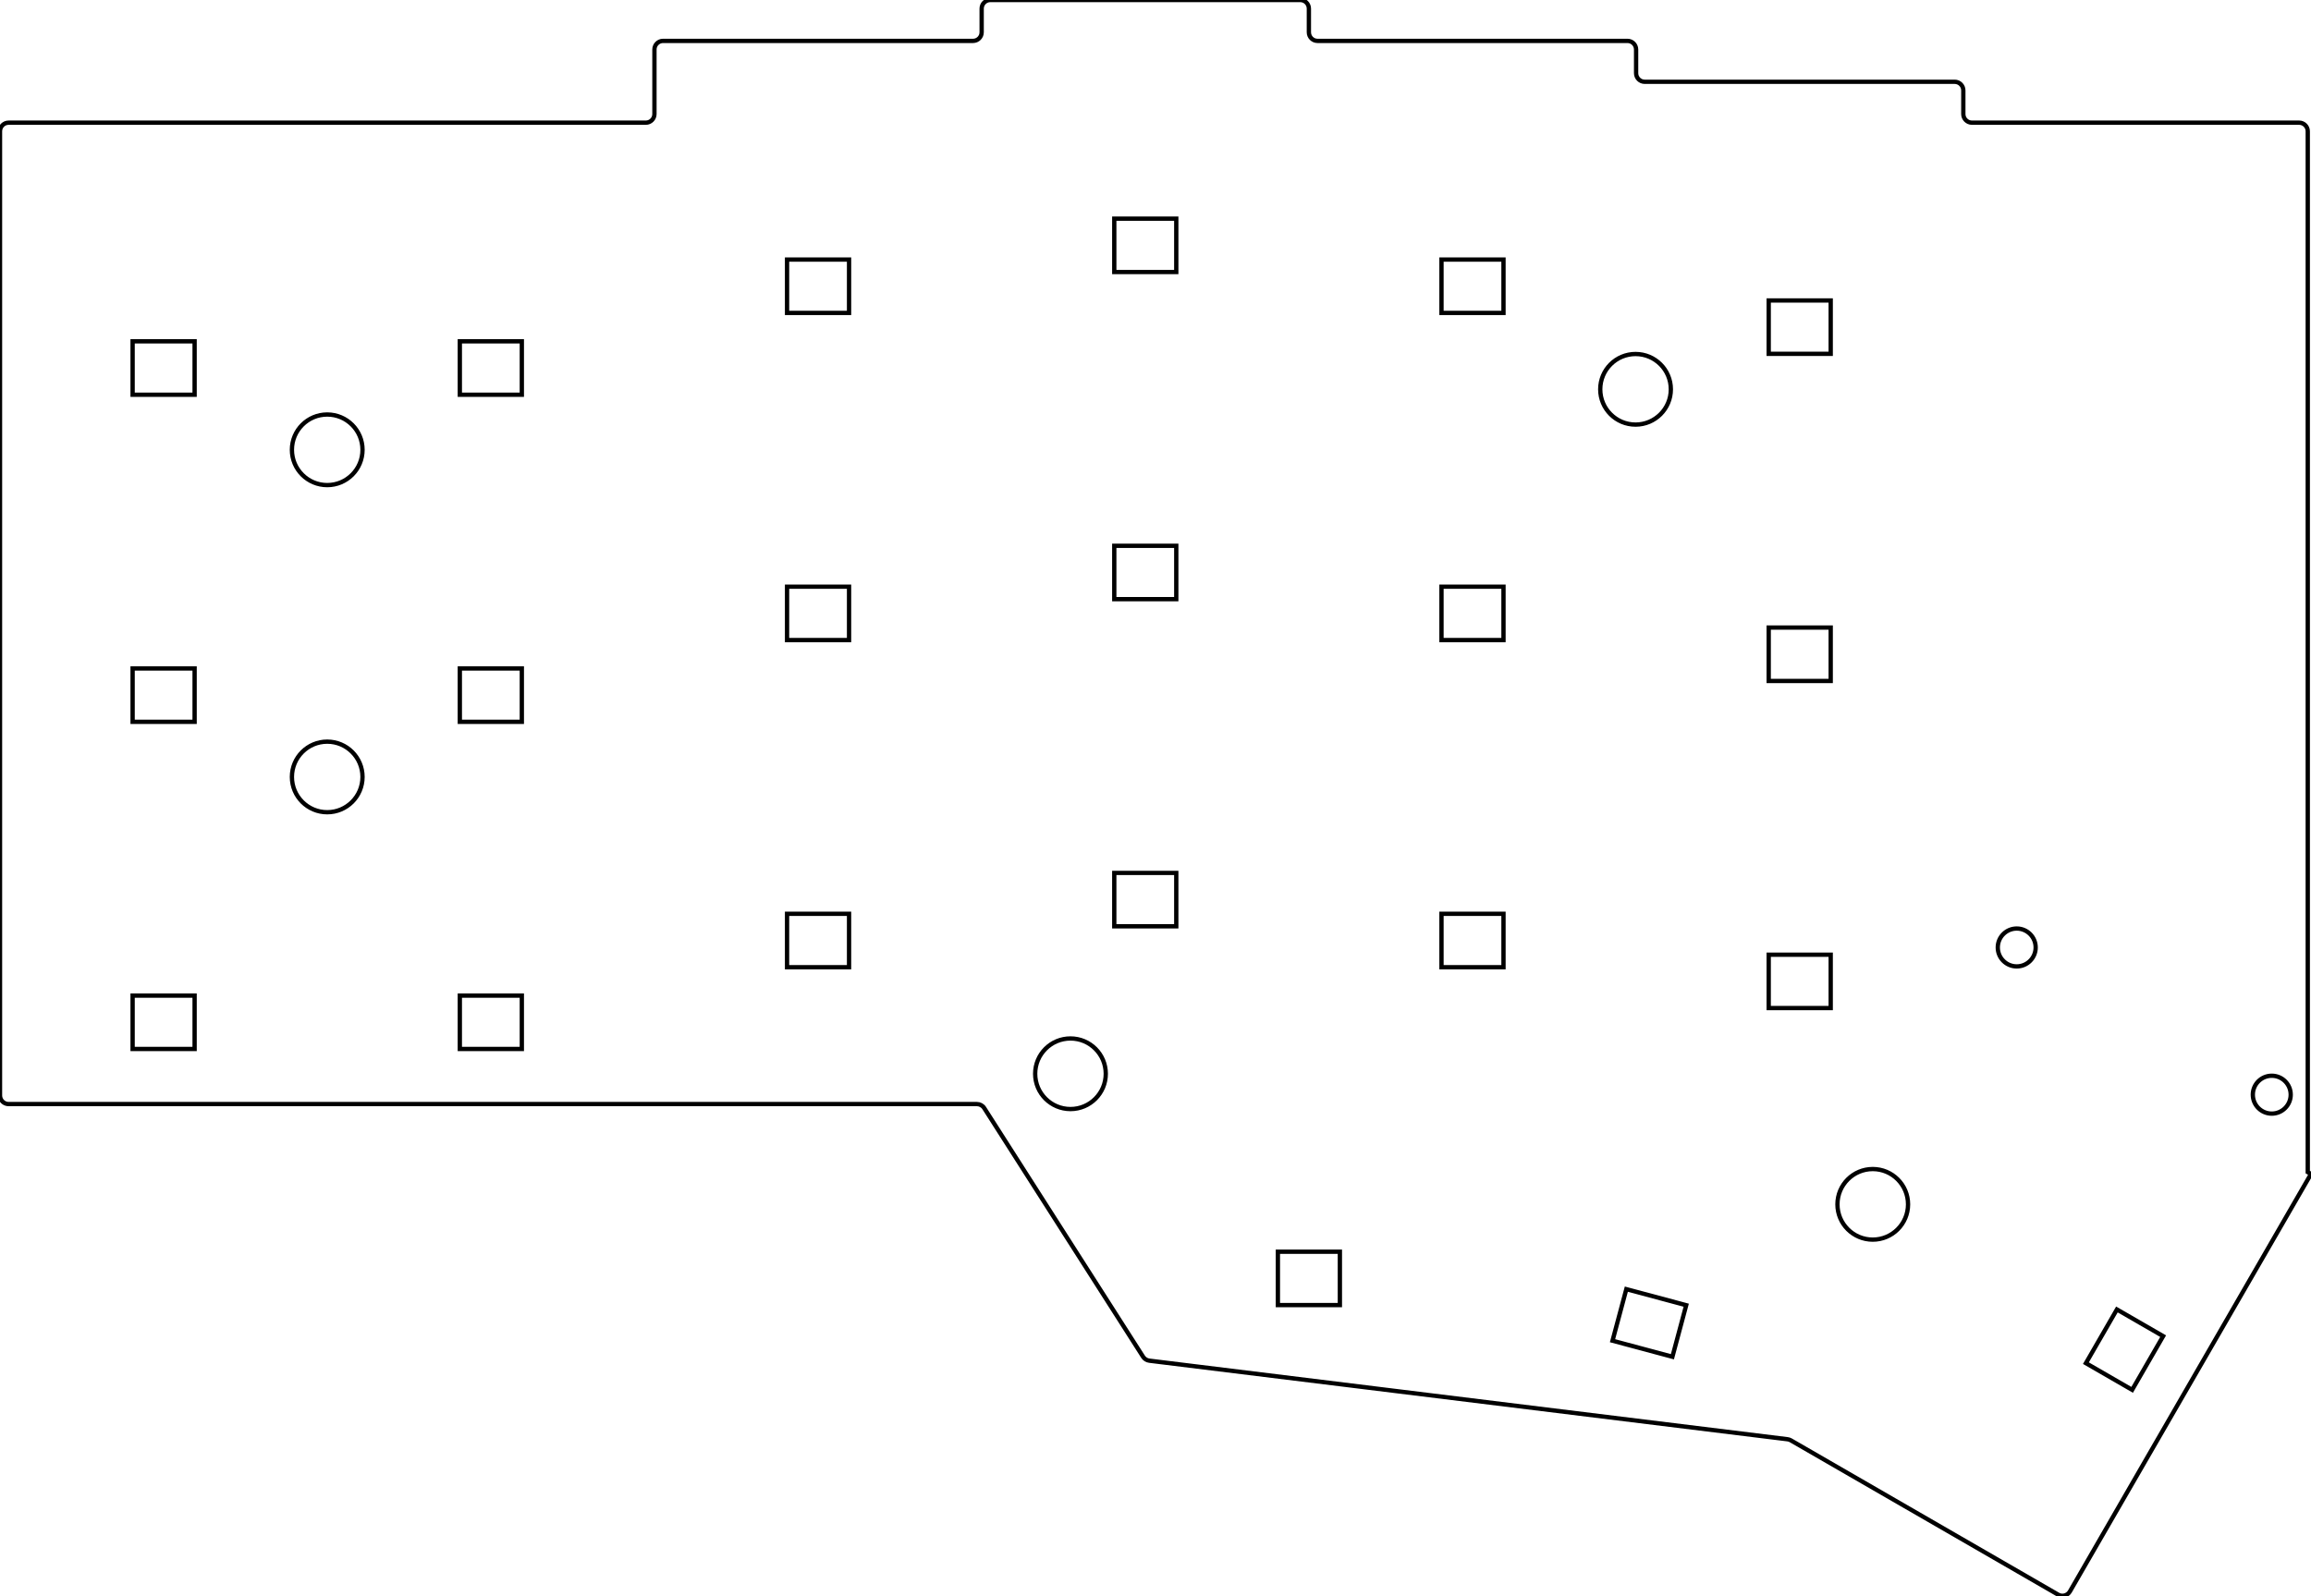
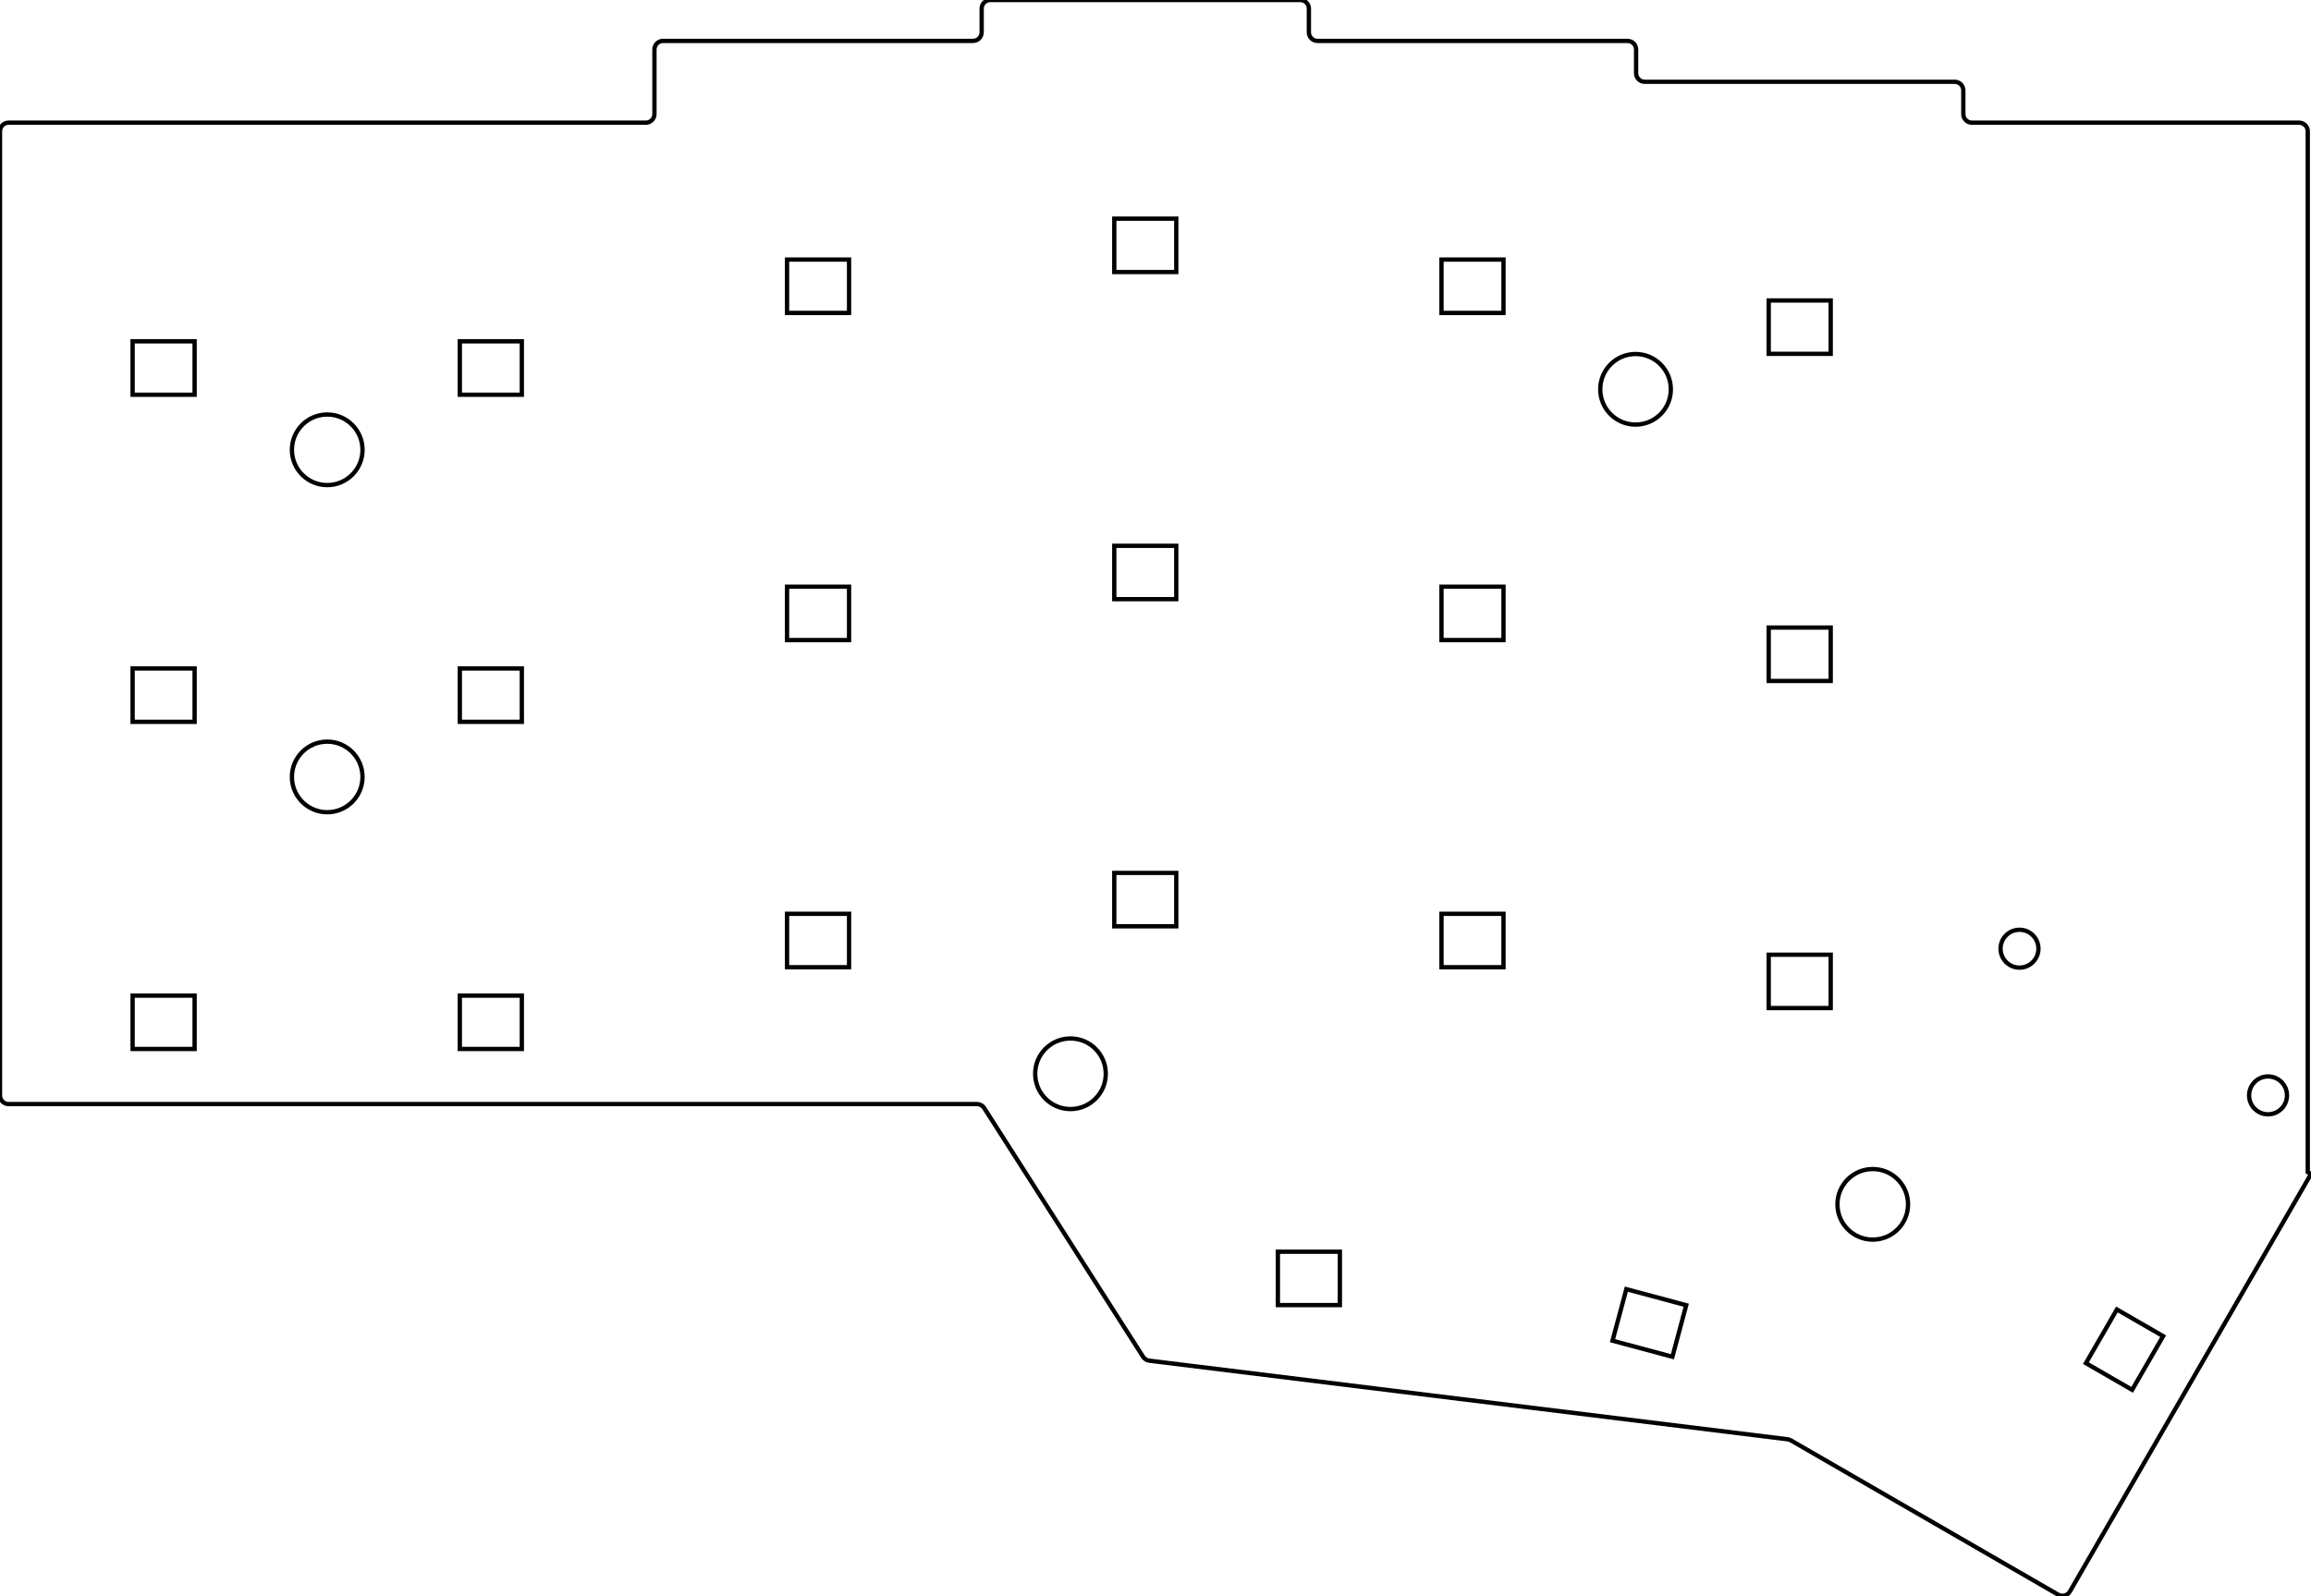
<svg xmlns="http://www.w3.org/2000/svg" width="134.188mm" height="92.685mm" viewBox="0 0 134.188 92.685">
  <g id="svgGroup" stroke-linecap="round" fill-rule="evenodd" font-size="9pt" stroke="#000" stroke-width="0.25mm" fill="none" style="stroke:#000;stroke-width:0.25mm;fill:none">
-     <path d="M 0.5 64.125 L 56.726 64.125 A 0.5 0.5 0 0 1 57.147 64.356 L 66.373 78.802 A 0.5 0.5 0 0 0 66.734 79.029 L 103.794 83.593 A 0.5 0.5 0 0 1 103.983 83.656 L 119.505 92.618 A 0.5 0.5 0 0 0 120.188 92.435 L 134.188 68.186 L 134 68.077 L 134 7.625 A 0.5 0.5 0 0 0 133.5 7.125 L 114.5 7.125 A 0.5 0.5 0 0 1 114 6.625 L 114 5.25 A 0.5 0.5 0 0 0 113.5 4.75 L 95.5 4.75 A 0.5 0.5 0 0 1 95 4.25 L 95 2.875 A 0.5 0.5 0 0 0 94.5 2.375 L 76.5 2.375 A 0.5 0.5 0 0 1 76 1.875 L 76 0.5 A 0.5 0.5 0 0 0 75.5 0 L 57.5 0 A 0.5 0.5 0 0 0 57 0.5 L 57 1.875 A 0.5 0.5 0 0 1 56.5 2.375 L 38.5 2.375 A 0.5 0.5 0 0 0 38 2.875 L 38 6.625 A 0.5 0.5 0 0 1 37.5 7.125 L 0.5 7.125 A 0.5 0.5 0 0 0 0 7.625 L 0 63.625 A 0.5 0.5 0 0 0 0.5 64.125 Z M 45.7 18.175 L 49.3 18.175 L 49.3 15.075 L 45.7 15.075 L 45.7 18.175 Z M 64.7 15.8 L 68.3 15.8 L 68.3 12.7 L 64.7 12.7 L 64.7 15.8 Z M 83.7 18.175 L 87.3 18.175 L 87.3 15.075 L 83.7 15.075 L 83.7 18.175 Z M 102.7 20.55 L 106.3 20.55 L 106.3 17.45 L 102.7 17.45 L 102.7 20.55 Z M 7.7 60.925 L 11.3 60.925 L 11.3 57.825 L 7.7 57.825 L 7.7 60.925 Z M 7.7 41.925 L 11.3 41.925 L 11.3 38.825 L 7.7 38.825 L 7.7 41.925 Z M 7.7 22.925 L 11.3 22.925 L 11.3 19.825 L 7.7 19.825 L 7.7 22.925 Z M 26.7 60.925 L 30.3 60.925 L 30.3 57.825 L 26.7 57.825 L 26.7 60.925 Z M 26.7 41.925 L 30.3 41.925 L 30.3 38.825 L 26.7 38.825 L 26.7 41.925 Z M 26.7 22.925 L 30.3 22.925 L 30.3 19.825 L 26.7 19.825 L 26.7 22.925 Z M 45.7 56.175 L 49.3 56.175 L 49.3 53.075 L 45.7 53.075 L 45.7 56.175 Z M 45.7 37.175 L 49.3 37.175 L 49.3 34.075 L 45.7 34.075 L 45.7 37.175 Z M 64.7 53.8 L 68.3 53.8 L 68.3 50.7 L 64.7 50.7 L 64.7 53.8 Z M 64.7 34.8 L 68.3 34.8 L 68.3 31.7 L 64.7 31.7 L 64.7 34.8 Z M 83.7 56.175 L 87.3 56.175 L 87.3 53.075 L 83.7 53.075 L 83.7 56.175 Z M 83.7 37.175 L 87.3 37.175 L 87.3 34.075 L 83.7 34.075 L 83.7 37.175 Z M 102.7 58.55 L 106.3 58.55 L 106.3 55.45 L 102.7 55.45 L 102.7 58.55 Z M 102.7 39.55 L 106.3 39.55 L 106.3 36.45 L 102.7 36.45 L 102.7 39.55 Z M 74.2 75.8 L 77.8 75.8 L 77.8 72.7 L 74.2 72.7 L 74.2 75.8 Z M 123.803 80.723 L 125.603 77.605 L 122.918 76.055 L 121.118 79.173 L 123.803 80.723 Z M 93.631 77.869 L 97.108 78.801 L 97.91 75.807 L 94.433 74.875 L 93.631 77.869 Z M 19 26.125 m -2.05 0 a 2.05 2.05 0 0 1 4.1 0 a 2.05 2.05 0 0 1 -4.1 0 z M 19 45.125 m -2.05 0 a 2.05 2.05 0 0 1 4.1 0 a 2.05 2.05 0 0 1 -4.1 0 z M 94.968 22.611 m -2.05 0 a 2.05 2.05 0 0 1 4.1 0 a 2.05 2.05 0 0 1 -4.1 0 z M 62.157 62.365 m -2.05 0 a 2.05 2.05 0 0 1 4.1 0 a 2.05 2.05 0 0 1 -4.1 0 z M 108.741 69.949 m -2.05 0 a 2.05 2.05 0 0 1 4.1 0 a 2.05 2.05 0 0 1 -4.1 0 z M 117.101 55.03 m -1.1 0 a 1.1 1.1 0 0 1 2.2 0 a 1.1 1.1 0 0 1 -2.2 0 z M 131.91 63.58 m -1.1 0 a 1.1 1.1 0 0 1 2.2 0 a 1.1 1.1 0 0 1 -2.2 0 z" vector-effect="non-scaling-stroke" />
+     <path d="M 0.5 64.125 L 56.726 64.125 A 0.5 0.5 0 0 1 57.147 64.356 L 66.373 78.802 A 0.5 0.5 0 0 0 66.734 79.029 L 103.794 83.593 A 0.5 0.5 0 0 1 103.983 83.656 L 119.505 92.618 A 0.5 0.5 0 0 0 120.188 92.435 L 134.188 68.186 L 134 68.077 L 134 7.625 A 0.5 0.5 0 0 0 133.5 7.125 L 114.5 7.125 A 0.5 0.5 0 0 1 114 6.625 L 114 5.25 A 0.5 0.5 0 0 0 113.5 4.75 L 95.5 4.75 A 0.5 0.5 0 0 1 95 4.25 L 95 2.875 A 0.5 0.5 0 0 0 94.5 2.375 L 76.5 2.375 A 0.5 0.5 0 0 1 76 1.875 L 76 0.5 A 0.5 0.5 0 0 0 75.5 0 L 57.5 0 A 0.5 0.5 0 0 0 57 0.5 L 57 1.875 A 0.5 0.5 0 0 1 56.5 2.375 L 38.5 2.375 A 0.5 0.5 0 0 0 38 2.875 L 38 6.625 A 0.5 0.5 0 0 1 37.5 7.125 L 0.5 7.125 A 0.5 0.5 0 0 0 0 7.625 L 0 63.625 A 0.5 0.5 0 0 0 0.5 64.125 Z M 45.7 18.175 L 49.3 18.175 L 49.3 15.075 L 45.7 15.075 L 45.7 18.175 Z M 64.7 15.8 L 68.3 15.8 L 68.3 12.7 L 64.7 12.7 L 64.7 15.8 Z M 83.7 18.175 L 87.3 18.175 L 87.3 15.075 L 83.7 15.075 L 83.7 18.175 Z M 102.7 20.55 L 106.3 20.55 L 106.3 17.45 L 102.7 17.45 L 102.7 20.55 Z M 7.7 60.925 L 11.3 60.925 L 11.3 57.825 L 7.7 57.825 L 7.7 60.925 Z M 7.7 41.925 L 11.3 41.925 L 11.3 38.825 L 7.7 38.825 L 7.7 41.925 Z M 7.7 22.925 L 11.3 22.925 L 11.3 19.825 L 7.7 19.825 L 7.7 22.925 Z M 26.7 60.925 L 30.3 60.925 L 30.3 57.825 L 26.7 57.825 L 26.7 60.925 Z M 26.7 41.925 L 30.3 41.925 L 30.3 38.825 L 26.7 38.825 L 26.7 41.925 Z M 26.7 22.925 L 30.3 22.925 L 30.3 19.825 L 26.7 19.825 L 26.7 22.925 Z M 45.7 56.175 L 49.3 56.175 L 49.3 53.075 L 45.7 53.075 L 45.7 56.175 Z M 45.7 37.175 L 49.3 37.175 L 49.3 34.075 L 45.7 34.075 L 45.7 37.175 Z M 64.7 53.8 L 68.3 53.8 L 68.3 50.7 L 64.7 50.7 L 64.7 53.8 Z M 64.7 34.8 L 68.3 34.8 L 68.3 31.7 L 64.7 31.7 L 64.7 34.8 Z M 83.7 56.175 L 87.3 56.175 L 87.3 53.075 L 83.7 53.075 L 83.7 56.175 Z M 83.7 37.175 L 87.3 37.175 L 87.3 34.075 L 83.7 34.075 L 83.7 37.175 Z M 102.7 58.55 L 106.3 58.55 L 106.3 55.45 L 102.7 55.45 L 102.7 58.55 Z M 102.7 39.55 L 106.3 39.55 L 106.3 36.45 L 102.7 36.45 L 102.7 39.55 Z M 74.2 75.8 L 77.8 75.8 L 77.8 72.7 L 74.2 72.7 L 74.2 75.8 Z M 123.803 80.723 L 125.603 77.605 L 122.918 76.055 L 121.118 79.173 L 123.803 80.723 Z M 93.631 77.869 L 97.108 78.801 L 97.91 75.807 L 94.433 74.875 L 93.631 77.869 Z M 19 26.125 m -2.05 0 a 2.05 2.05 0 0 1 4.1 0 a 2.05 2.05 0 0 1 -4.1 0 z M 19 45.125 m -2.05 0 a 2.05 2.05 0 0 1 4.1 0 a 2.05 2.05 0 0 1 -4.1 0 z M 94.968 22.611 m -2.05 0 a 2.05 2.05 0 0 1 4.1 0 a 2.05 2.05 0 0 1 -4.1 0 z M 62.157 62.365 m -2.05 0 a 2.05 2.05 0 0 1 4.1 0 a 2.05 2.05 0 0 1 -4.1 0 z M 108.741 69.949 m -2.05 0 a 2.05 2.05 0 0 1 4.1 0 a 2.05 2.05 0 0 1 -4.1 0 z M 117.262 55.101 m -1.1 0 a 1.1 1.1 0 0 1 2.2 0 a 1.1 1.1 0 0 1 -2.2 0 z M 131.694 63.62 m -1.1 0 a 1.1 1.1 0 0 1 2.2 0 a 1.1 1.1 0 0 1 -2.2 0 z" vector-effect="non-scaling-stroke" />
  </g>
</svg>
